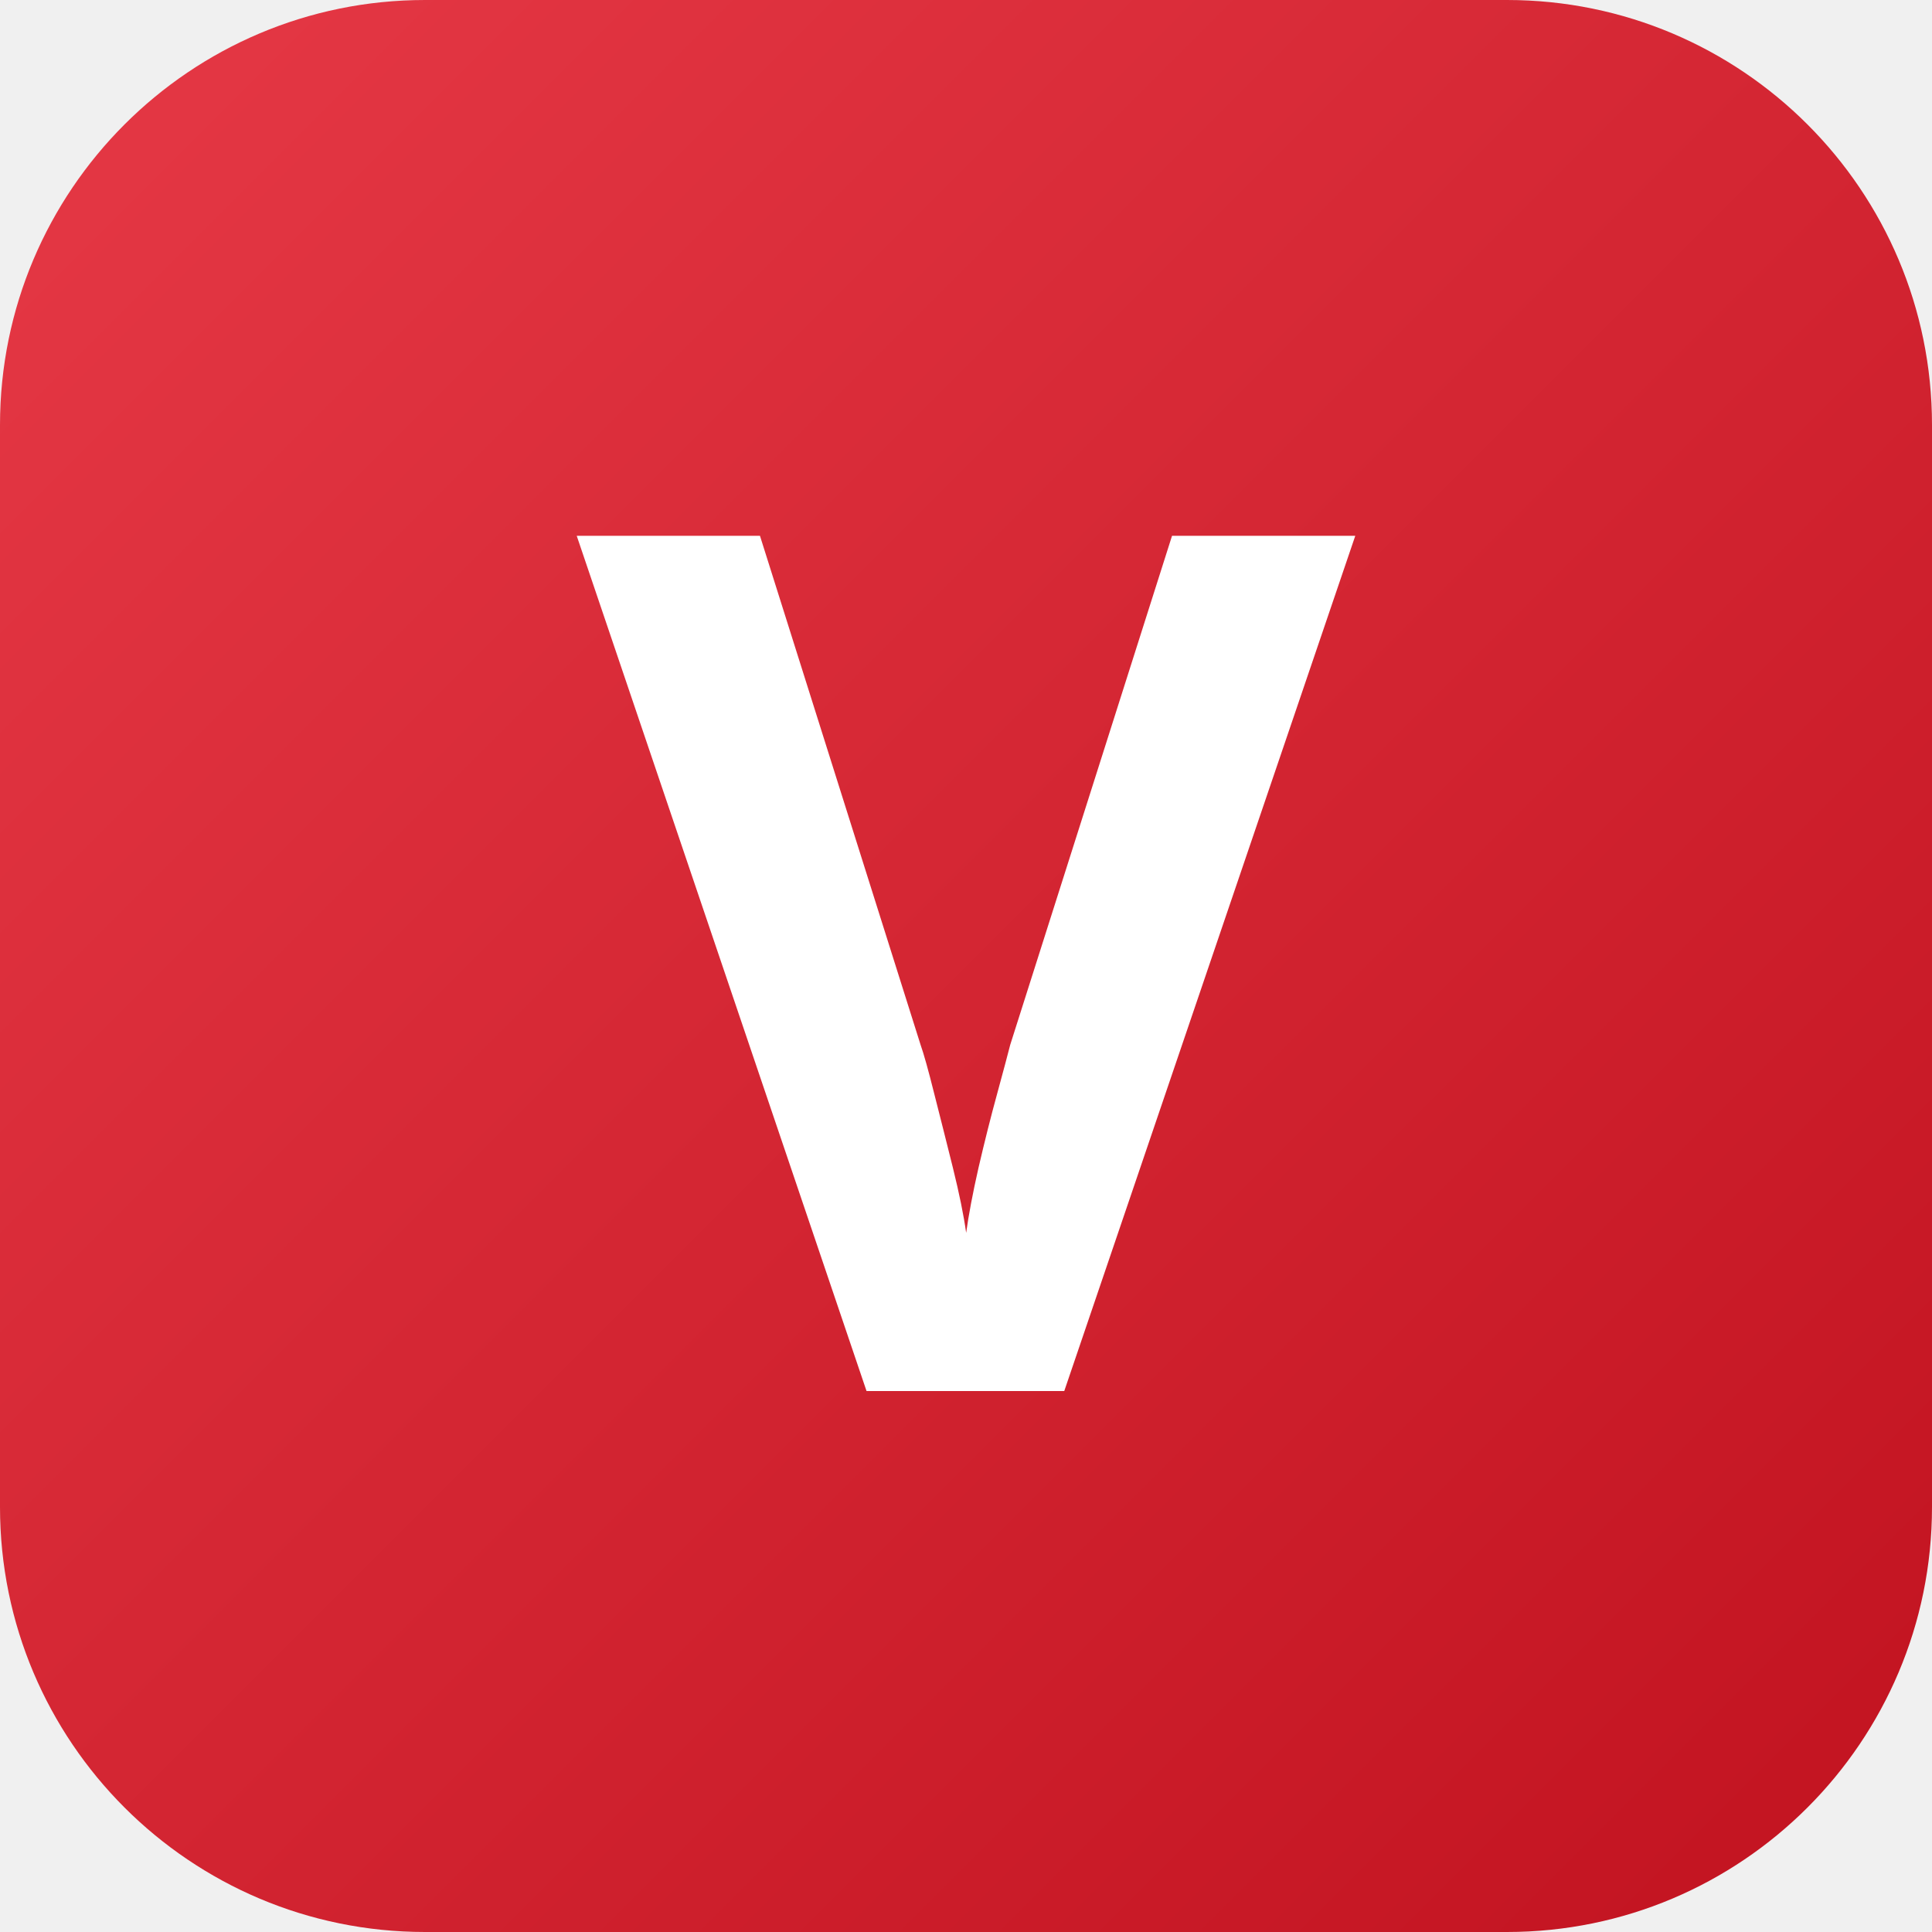
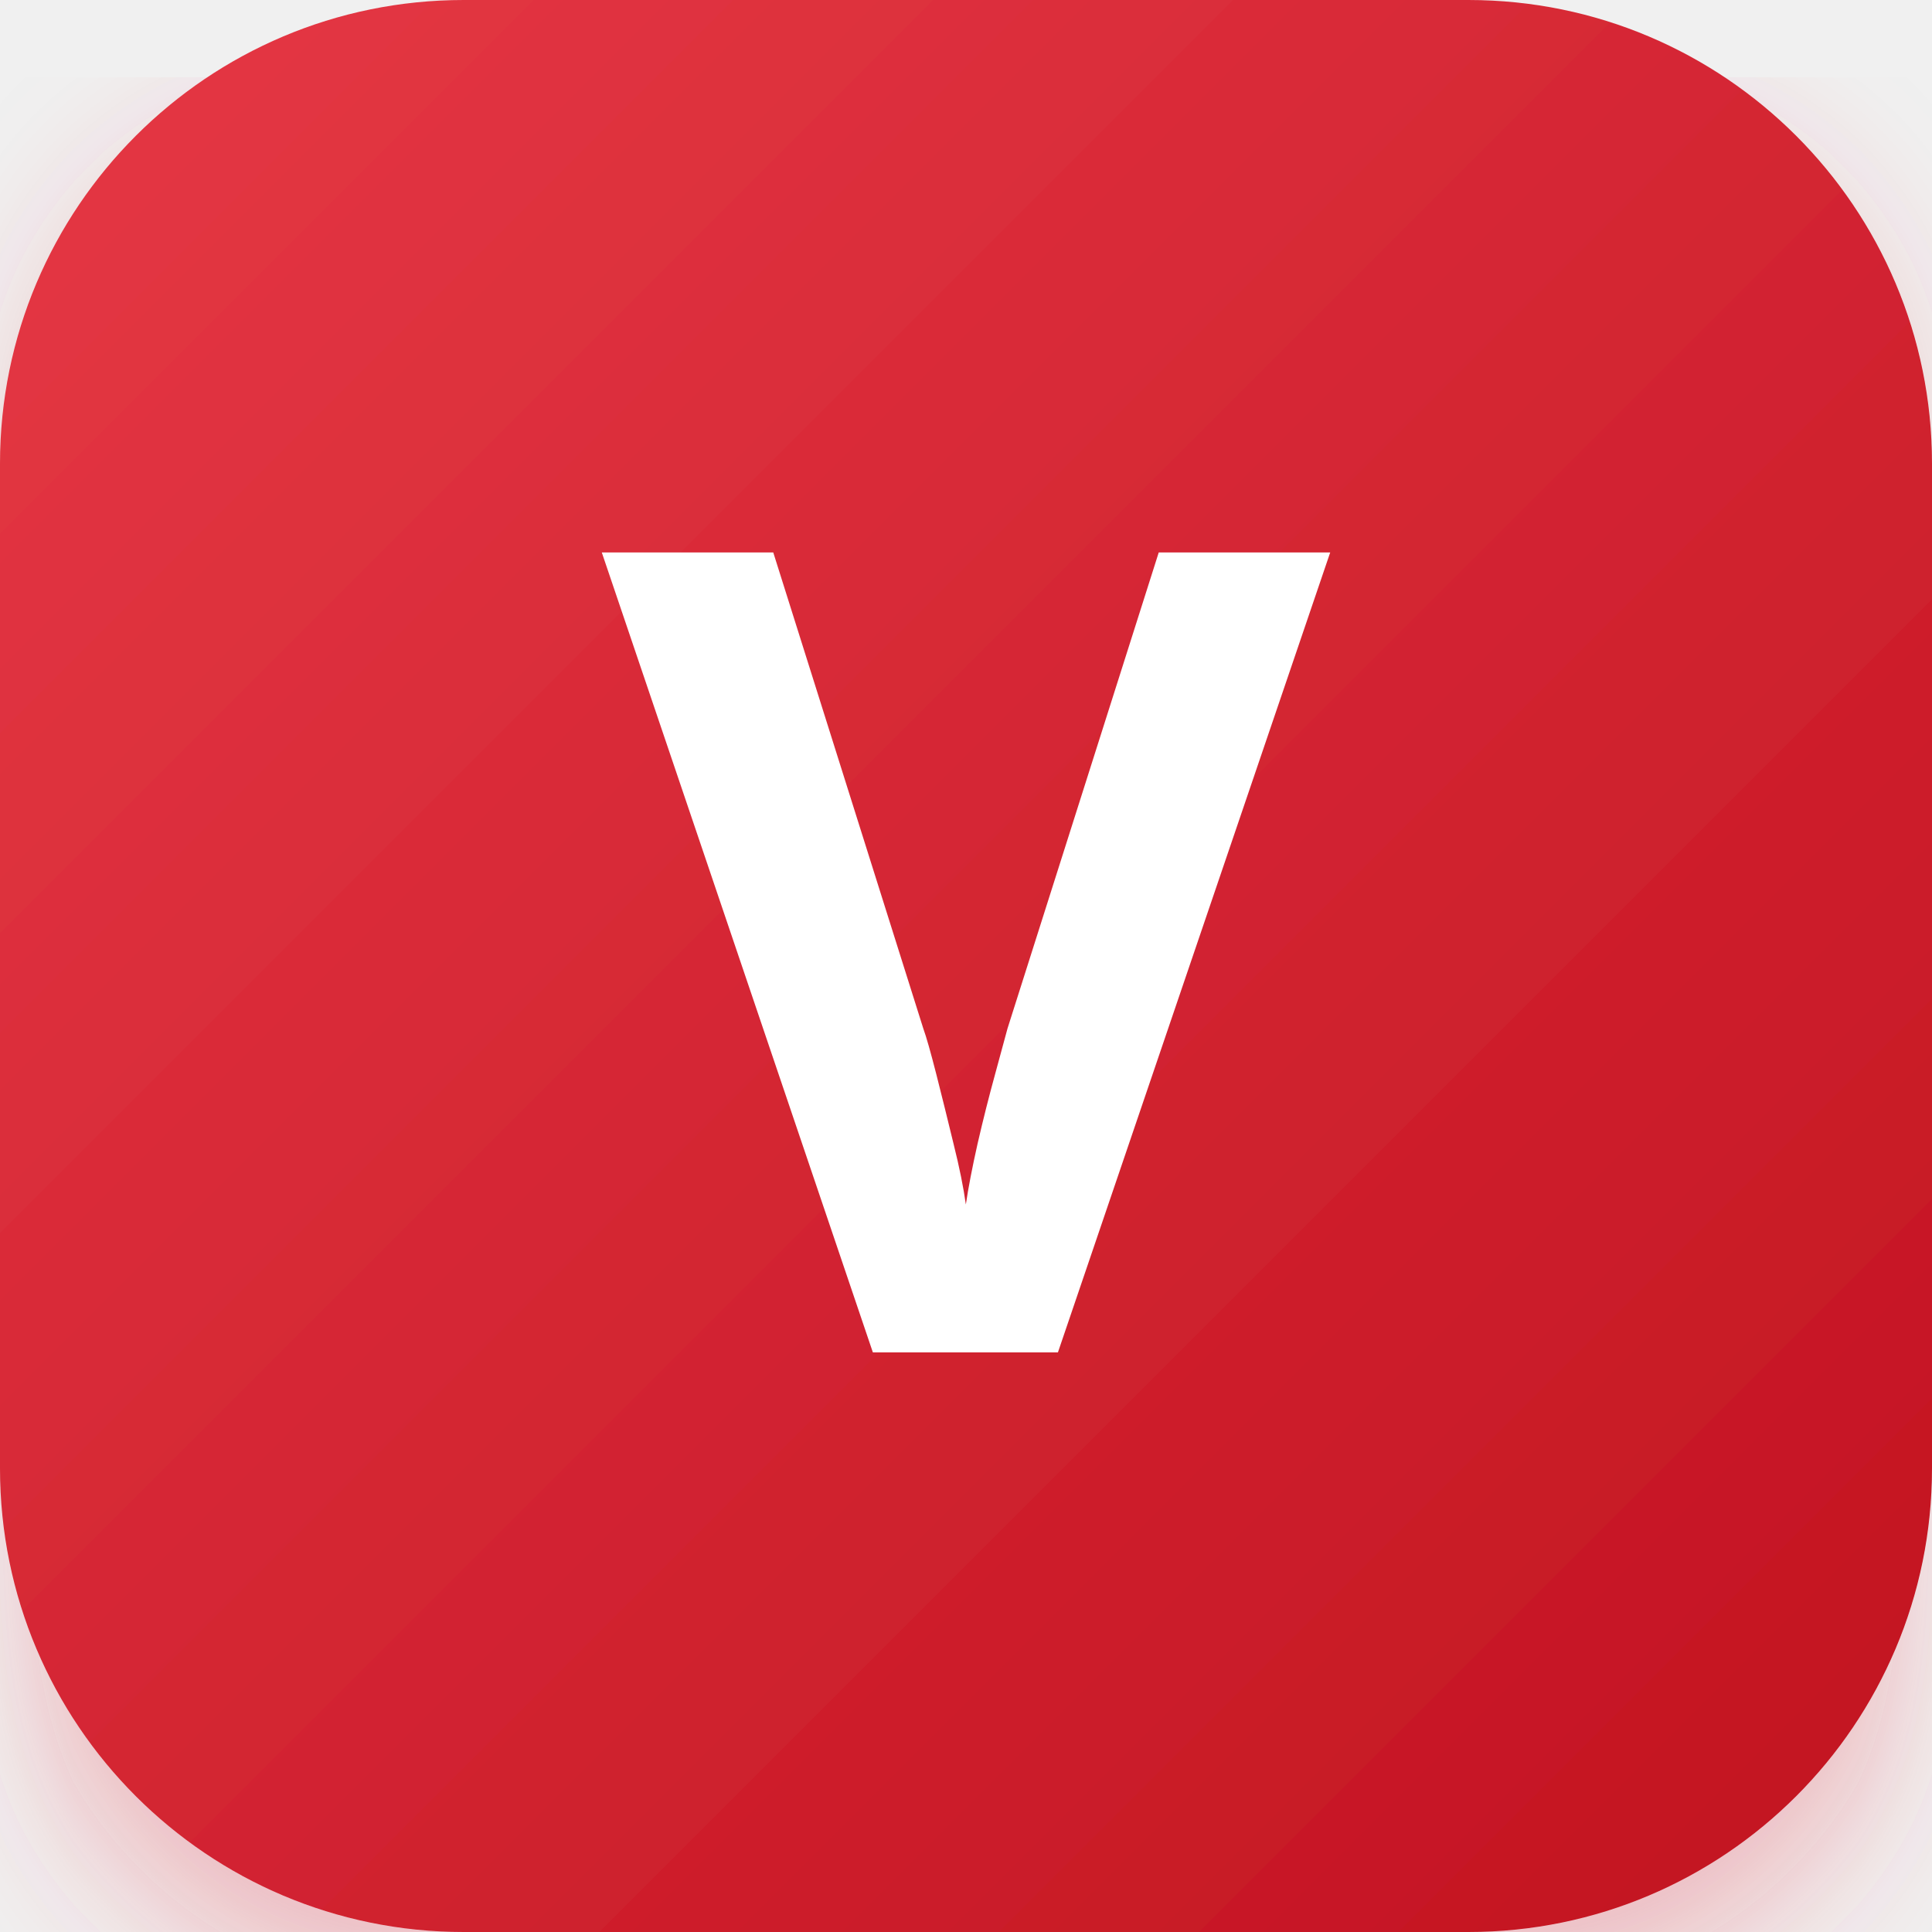
<svg xmlns="http://www.w3.org/2000/svg" viewBox="0 0 100 100">
  <defs>
    <linearGradient id="g" x1="0%" y1="0%" x2="100%" y2="100%">
      <stop offset="0%" style="stop-color:#e63946" />
      <stop offset="100%" style="stop-color:#c1121f" />
    </linearGradient>
+     <filter id="shadow" x="-20%" y="-20%" width="140%" height="140%">
+       <feDropShadow dx="0" dy="4" stdDeviation="4" flood-color="#e63946" flood-opacity="0.3" />
+     </filter>
  </defs>
-   <rect width="100" height="100" rx="22" fill="url(#g)" />
-   <text x="50" y="72" font-family="Arial Black, sans-serif" font-size="62" font-weight="900" fill="white" text-anchor="middle">V</text>
+   <rect width="100" height="100" rx="24" fill="url(#g)" filter="url(#shadow)" />
+   <text x="50" y="70" font-family="Syne, Arial Black, sans-serif" font-size="58" font-weight="900" fill="white" text-anchor="middle" letter-spacing="-2">V</text>
</svg>
